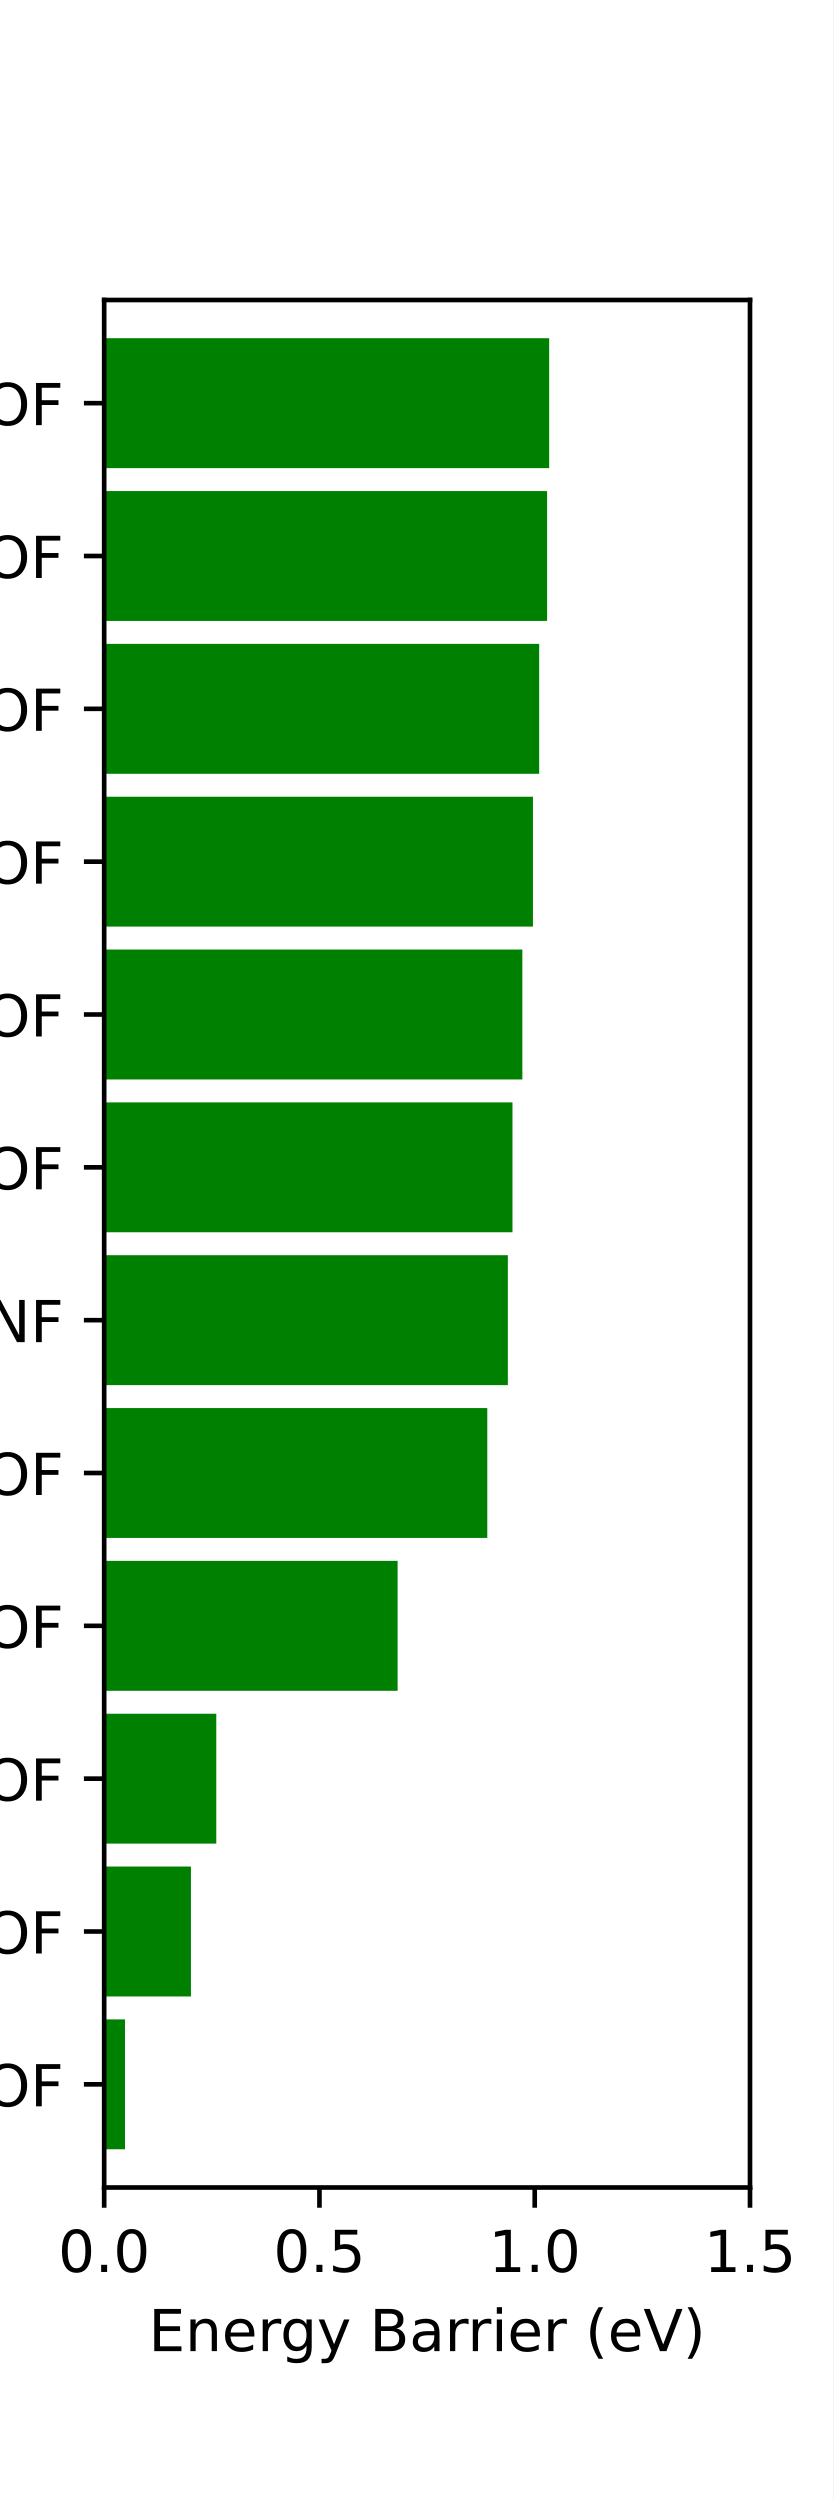
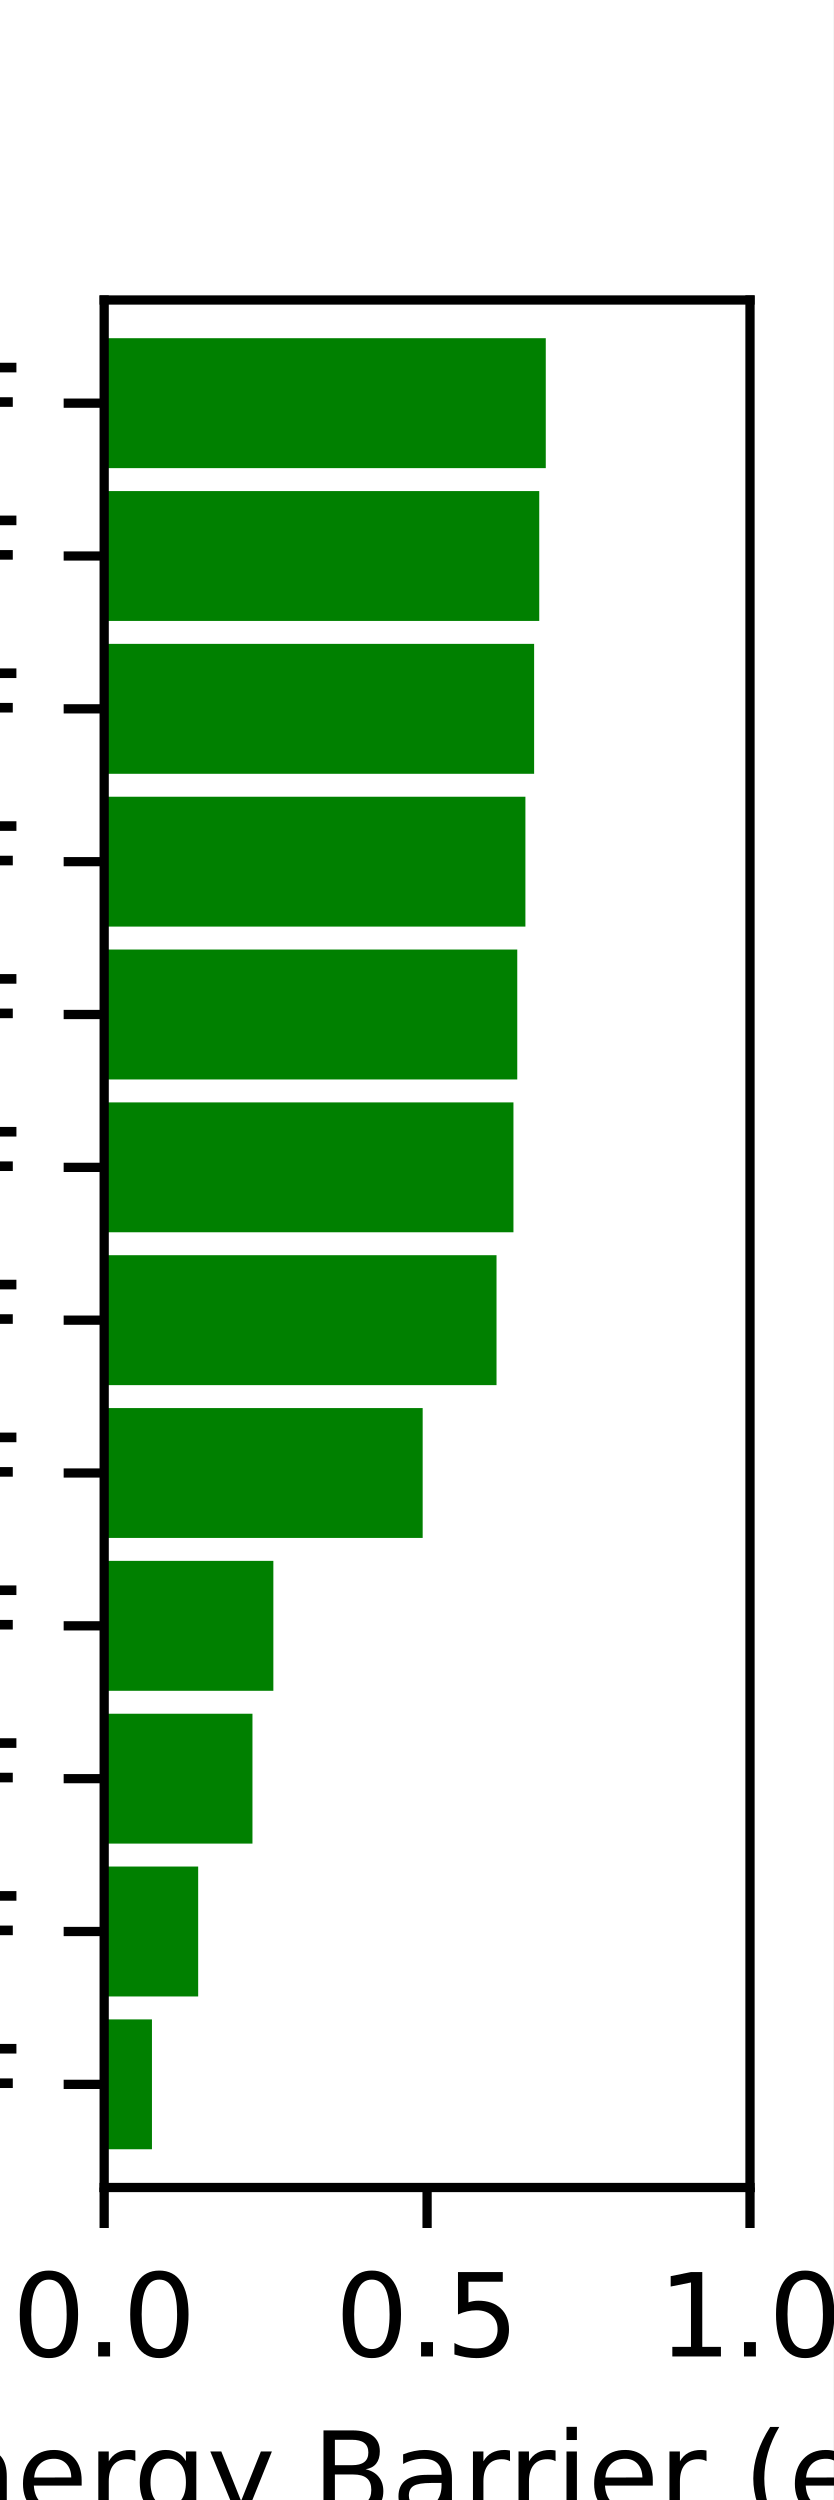
- <svg xmlns="http://www.w3.org/2000/svg" xmlns:xlink="http://www.w3.org/1999/xlink" height="432pt" version="1.1" viewBox="0 0 144 432" width="144pt">
+ <svg xmlns="http://www.w3.org/2000/svg" xmlns:xlink="http://www.w3.org/1999/xlink" height="216pt" version="1.1" viewBox="0 0 72 216" width="72pt">
  <defs>
    <style type="text/css">*{stroke-linecap:butt;stroke-linejoin:round;}</style>
  </defs>
  <g id="figure_1">
    <g id="patch_1">
-       <path d="M 0 432  L 144 432  L 144 0  L 0 0  z " style="fill:#ffffff;" />
+       <path d="M 0 216  L 72 216  L 72 0  L 0 0  z " style="fill:#ffffff;" />
    </g>
    <g id="axes_1">
      <g id="patch_2">
-         <path d="M 18 378  L 129.6 378  L 129.6 51.84  L 18 51.84  z " style="fill:#ffffff;" />
+         <path d="M 9 189  L 64.8 189  L 64.8 25.92  L 9 25.92  z " style="fill:#ffffff;" />
      </g>
      <g id="patch_3">
-         <path clip-path="url(#p9d36f2020c)" d="M 18 371.398  L 21.599 371.398  L 21.599 348.949  L 18 348.949  z " style="fill:#008000;" />
+         <path clip-path="url(#p37910ff4e2)" d="M 9 185.699  L 13.129 185.699  L 13.129 174.475  L 9 174.475  z " style="fill:#008000;" />
      </g>
      <g id="patch_4">
-         <path clip-path="url(#p9d36f2020c)" d="M 18 344.988  L 32.993 344.988  L 32.993 322.54  L 18 322.54  z " style="fill:#008000;" />
+         <path clip-path="url(#p37910ff4e2)" d="M 9 172.494  L 17.122 172.494  L 17.122 161.27  L 9 161.27  z " style="fill:#008000;" />
      </g>
      <g id="patch_5">
-         <path clip-path="url(#p9d36f2020c)" d="M 18 318.578  L 37.375 318.578  L 37.375 296.13  L 18 296.13  z " style="fill:#008000;" />
+         <path clip-path="url(#p37910ff4e2)" d="M 9 159.289  L 21.813 159.289  L 21.813 148.065  L 9 148.065  z " style="fill:#008000;" />
      </g>
      <g id="patch_6">
-         <path clip-path="url(#p9d36f2020c)" d="M 18 292.168  L 68.708 292.168  L 68.708 269.72  L 18 269.72  z " style="fill:#008000;" />
+         <path clip-path="url(#p37910ff4e2)" d="M 9 146.084  L 23.618 146.084  L 23.618 134.86  L 9 134.86  z " style="fill:#008000;" />
      </g>
      <g id="patch_7">
-         <path clip-path="url(#p9d36f2020c)" d="M 18 265.759  L 84.204 265.759  L 84.204 243.31  L 18 243.31  z " style="fill:#008000;" />
+         <path clip-path="url(#p37910ff4e2)" d="M 9 132.879  L 36.519 132.879  L 36.519 121.655  L 9 121.655  z " style="fill:#008000;" />
      </g>
      <g id="patch_8">
-         <path clip-path="url(#p9d36f2020c)" d="M 18 239.349  L 87.756 239.349  L 87.756 216.901  L 18 216.901  z " style="fill:#008000;" />
+         <path clip-path="url(#p37910ff4e2)" d="M 9 119.674  L 42.9 119.674  L 42.9 108.45  L 9 108.45  z " style="fill:#008000;" />
      </g>
      <g id="patch_9">
-         <path clip-path="url(#p9d36f2020c)" d="M 18 212.939  L 88.555 212.939  L 88.555 190.491  L 18 190.491  z " style="fill:#008000;" />
+         <path clip-path="url(#p37910ff4e2)" d="M 9 106.47  L 44.362 106.47  L 44.362 95.246  L 9 95.246  z " style="fill:#008000;" />
      </g>
      <g id="patch_10">
-         <path clip-path="url(#p9d36f2020c)" d="M 18 186.53  L 90.264 186.53  L 90.264 164.081  L 18 164.081  z " style="fill:#008000;" />
+         <path clip-path="url(#p37910ff4e2)" d="M 9 93.265  L 44.691 93.265  L 44.691 82.041  L 9 82.041  z " style="fill:#008000;" />
      </g>
      <g id="patch_11">
-         <path clip-path="url(#p9d36f2020c)" d="M 18 160.12  L 92.094 160.12  L 92.094 137.672  L 18 137.672  z " style="fill:#008000;" />
+         <path clip-path="url(#p37910ff4e2)" d="M 9 80.06  L 45.395 80.06  L 45.395 68.836  L 9 68.836  z " style="fill:#008000;" />
      </g>
      <g id="patch_12">
-         <path clip-path="url(#p9d36f2020c)" d="M 18 133.71  L 93.169 133.71  L 93.169 111.262  L 18 111.262  z " style="fill:#008000;" />
+         <path clip-path="url(#p37910ff4e2)" d="M 9 66.855  L 46.148 66.855  L 46.148 55.631  L 9 55.631  z " style="fill:#008000;" />
      </g>
      <g id="patch_13">
-         <path clip-path="url(#p9d36f2020c)" d="M 18 107.3  L 94.54 107.3  L 94.54 84.852  L 18 84.852  z " style="fill:#008000;" />
+         <path clip-path="url(#p37910ff4e2)" d="M 9 53.65  L 46.591 53.65  L 46.591 42.426  L 9 42.426  z " style="fill:#008000;" />
      </g>
      <g id="patch_14">
-         <path clip-path="url(#p9d36f2020c)" d="M 18 80.891  L 94.895 80.891  L 94.895 58.442  L 18 58.442  z " style="fill:#008000;" />
+         <path clip-path="url(#p37910ff4e2)" d="M 9 40.445  L 47.155 40.445  L 47.155 29.221  L 9 29.221  z " style="fill:#008000;" />
      </g>
      <g id="matplotlib.axis_1">
        <g id="xtick_1">
          <g id="line2d_1">
            <defs>
-               <path d="M 0 0  L 0 3.5  " id="mc306f9df4c" style="stroke:#000000;stroke-width:0.8;" />
+               <path d="M 0 0  L 0 3.5  " id="m26b2fa774d" style="stroke:#000000;stroke-width:0.8;" />
            </defs>
            <g>
-               <use style="stroke:#000000;stroke-width:0.8;" x="18" xlink:href="#mc306f9df4c" y="378" />
+               <use style="stroke:#000000;stroke-width:0.8;" x="9" xlink:href="#m26b2fa774d" y="189" />
            </g>
          </g>
          <g id="text_1">
-             <g transform="translate(10.04844 392.5984)scale(0.1 -0.1)">
+             <g transform="translate(1.048437 203.5984)scale(0.1 -0.1)">
              <defs>
                <path d="M 2034 4250  Q 1547 4250 1301 3770  Q 1056 3291 1056 2328  Q 1056 1369 1301 889  Q 1547 409 2034 409  Q 2525 409 2770 889  Q 3016 1369 3016 2328  Q 3016 3291 2770 3770  Q 2525 4250 2034 4250  z M 2034 4750  Q 2819 4750 3233 4129  Q 3647 3509 3647 2328  Q 3647 1150 3233 529  Q 2819 -91 2034 -91  Q 1250 -91 836 529  Q 422 1150 422 2328  Q 422 3509 836 4129  Q 1250 4750 2034 4750  z " id="DejaVuSans-30" transform="scale(0.015625)" />
                <path d="M 684 794  L 1344 794  L 1344 0  L 684 0  L 684 794  z " id="DejaVuSans-2e" transform="scale(0.015625)" />
              </defs>
              <use xlink:href="#DejaVuSans-30" />
              <use x="63.623" xlink:href="#DejaVuSans-2e" />
              <use x="95.41" xlink:href="#DejaVuSans-30" />
            </g>
          </g>
        </g>
        <g id="xtick_2">
          <g id="line2d_2">
            <g>
-               <use style="stroke:#000000;stroke-width:0.8;" x="55.2" xlink:href="#mc306f9df4c" y="378" />
+               <use style="stroke:#000000;stroke-width:0.8;" x="36.9" xlink:href="#m26b2fa774d" y="189" />
            </g>
          </g>
          <g id="text_2">
-             <g transform="translate(47.24844 392.5984)scale(0.1 -0.1)">
+             <g transform="translate(28.94844 203.5984)scale(0.1 -0.1)">
              <defs>
                <path d="M 691 4666  L 3169 4666  L 3169 4134  L 1269 4134  L 1269 2991  Q 1406 3038 1543 3061  Q 1681 3084 1819 3084  Q 2600 3084 3056 2656  Q 3513 2228 3513 1497  Q 3513 744 3044 326  Q 2575 -91 1722 -91  Q 1428 -91 1123 -41  Q 819 9 494 109  L 494 744  Q 775 591 1075 516  Q 1375 441 1709 441  Q 2250 441 2565 725  Q 2881 1009 2881 1497  Q 2881 1984 2565 2268  Q 2250 2553 1709 2553  Q 1456 2553 1204 2497  Q 953 2441 691 2322  L 691 4666  z " id="DejaVuSans-35" transform="scale(0.015625)" />
              </defs>
              <use xlink:href="#DejaVuSans-30" />
              <use x="63.623" xlink:href="#DejaVuSans-2e" />
              <use x="95.41" xlink:href="#DejaVuSans-35" />
            </g>
          </g>
        </g>
        <g id="xtick_3">
          <g id="line2d_3">
            <g>
-               <use style="stroke:#000000;stroke-width:0.8;" x="92.4" xlink:href="#mc306f9df4c" y="378" />
+               <use style="stroke:#000000;stroke-width:0.8;" x="64.8" xlink:href="#m26b2fa774d" y="189" />
            </g>
          </g>
          <g id="text_3">
-             <g transform="translate(84.44844 392.5984)scale(0.1 -0.1)">
+             <g transform="translate(56.84844 203.5984)scale(0.1 -0.1)">
              <defs>
                <path d="M 794 531  L 1825 531  L 1825 4091  L 703 3866  L 703 4441  L 1819 4666  L 2450 4666  L 2450 531  L 3481 531  L 3481 0  L 794 0  L 794 531  z " id="DejaVuSans-31" transform="scale(0.015625)" />
              </defs>
              <use xlink:href="#DejaVuSans-31" />
              <use x="63.623" xlink:href="#DejaVuSans-2e" />
              <use x="95.41" xlink:href="#DejaVuSans-30" />
            </g>
          </g>
        </g>
-         <g id="xtick_4">
-           <g id="line2d_4">
-             <g>
-               <use style="stroke:#000000;stroke-width:0.8;" x="129.6" xlink:href="#mc306f9df4c" y="378" />
-             </g>
-           </g>
-           <g id="text_4">
-             <g transform="translate(121.6484 392.5984)scale(0.1 -0.1)">
-               <use xlink:href="#DejaVuSans-31" />
-               <use x="63.623" xlink:href="#DejaVuSans-2e" />
-               <use x="95.41" xlink:href="#DejaVuSans-35" />
-             </g>
-           </g>
-         </g>
-         <g id="text_5">
-           <g transform="translate(25.67813 406.2766)scale(0.1 -0.1)">
+         <g id="text_4">
+           <g transform="translate(-11.22188 217.2766)scale(0.1 -0.1)">
            <defs>
              <path d="M 628 4666  L 3578 4666  L 3578 4134  L 1259 4134  L 1259 2753  L 3481 2753  L 3481 2222  L 1259 2222  L 1259 531  L 3634 531  L 3634 0  L 628 0  L 628 4666  z " id="DejaVuSans-45" transform="scale(0.015625)" />
              <path d="M 3513 2113  L 3513 0  L 2938 0  L 2938 2094  Q 2938 2591 2744 2837  Q 2550 3084 2163 3084  Q 1697 3084 1428 2787  Q 1159 2491 1159 1978  L 1159 0  L 581 0  L 581 3500  L 1159 3500  L 1159 2956  Q 1366 3272 1645 3428  Q 1925 3584 2291 3584  Q 2894 3584 3203 3211  Q 3513 2838 3513 2113  z " id="DejaVuSans-6e" transform="scale(0.015625)" />
              <path d="M 3597 1894  L 3597 1613  L 953 1613  Q 991 1019 1311 708  Q 1631 397 2203 397  Q 2534 397 2845 478  Q 3156 559 3463 722  L 3463 178  Q 3153 47 2828 -22  Q 2503 -91 2169 -91  Q 1331 -91 842 396  Q 353 884 353 1716  Q 353 2575 817 3079  Q 1281 3584 2069 3584  Q 2775 3584 3186 3129  Q 3597 2675 3597 1894  z M 3022 2063  Q 3016 2534 2758 2815  Q 2500 3097 2075 3097  Q 1594 3097 1305 2825  Q 1016 2553 972 2059  L 3022 2063  z " id="DejaVuSans-65" transform="scale(0.015625)" />
              <path d="M 2631 2963  Q 2534 3019 2420 3045  Q 2306 3072 2169 3072  Q 1681 3072 1420 2755  Q 1159 2438 1159 1844  L 1159 0  L 581 0  L 581 3500  L 1159 3500  L 1159 2956  Q 1341 3275 1631 3429  Q 1922 3584 2338 3584  Q 2397 3584 2469 3576  Q 2541 3569 2628 3553  L 2631 2963  z " id="DejaVuSans-72" transform="scale(0.015625)" />
              <path d="M 2906 1791  Q 2906 2416 2648 2759  Q 2391 3103 1925 3103  Q 1463 3103 1205 2759  Q 947 2416 947 1791  Q 947 1169 1205 825  Q 1463 481 1925 481  Q 2391 481 2648 825  Q 2906 1169 2906 1791  z M 3481 434  Q 3481 -459 3084 -895  Q 2688 -1331 1869 -1331  Q 1566 -1331 1297 -1286  Q 1028 -1241 775 -1147  L 775 -588  Q 1028 -725 1275 -790  Q 1522 -856 1778 -856  Q 2344 -856 2625 -561  Q 2906 -266 2906 331  L 2906 616  Q 2728 306 2450 153  Q 2172 0 1784 0  Q 1141 0 747 490  Q 353 981 353 1791  Q 353 2603 747 3093  Q 1141 3584 1784 3584  Q 2172 3584 2450 3431  Q 2728 3278 2906 2969  L 2906 3500  L 3481 3500  L 3481 434  z " id="DejaVuSans-67" transform="scale(0.015625)" />
              <path d="M 2059 -325  Q 1816 -950 1584 -1140  Q 1353 -1331 966 -1331  L 506 -1331  L 506 -850  L 844 -850  Q 1081 -850 1212 -737  Q 1344 -625 1503 -206  L 1606 56  L 191 3500  L 800 3500  L 1894 763  L 2988 3500  L 3597 3500  L 2059 -325  z " id="DejaVuSans-79" transform="scale(0.015625)" />
              <path id="DejaVuSans-20" transform="scale(0.015625)" />
              <path d="M 1259 2228  L 1259 519  L 2272 519  Q 2781 519 3026 730  Q 3272 941 3272 1375  Q 3272 1813 3026 2020  Q 2781 2228 2272 2228  L 1259 2228  z M 1259 4147  L 1259 2741  L 2194 2741  Q 2656 2741 2882 2914  Q 3109 3088 3109 3444  Q 3109 3797 2882 3972  Q 2656 4147 2194 4147  L 1259 4147  z M 628 4666  L 2241 4666  Q 2963 4666 3353 4366  Q 3744 4066 3744 3513  Q 3744 3084 3544 2831  Q 3344 2578 2956 2516  Q 3422 2416 3680 2098  Q 3938 1781 3938 1306  Q 3938 681 3513 340  Q 3088 0 2303 0  L 628 0  L 628 4666  z " id="DejaVuSans-42" transform="scale(0.015625)" />
              <path d="M 2194 1759  Q 1497 1759 1228 1600  Q 959 1441 959 1056  Q 959 750 1161 570  Q 1363 391 1709 391  Q 2188 391 2477 730  Q 2766 1069 2766 1631  L 2766 1759  L 2194 1759  z M 3341 1997  L 3341 0  L 2766 0  L 2766 531  Q 2569 213 2275 61  Q 1981 -91 1556 -91  Q 1019 -91 701 211  Q 384 513 384 1019  Q 384 1609 779 1909  Q 1175 2209 1959 2209  L 2766 2209  L 2766 2266  Q 2766 2663 2505 2880  Q 2244 3097 1772 3097  Q 1472 3097 1187 3025  Q 903 2953 641 2809  L 641 3341  Q 956 3463 1253 3523  Q 1550 3584 1831 3584  Q 2591 3584 2966 3190  Q 3341 2797 3341 1997  z " id="DejaVuSans-61" transform="scale(0.015625)" />
              <path d="M 603 3500  L 1178 3500  L 1178 0  L 603 0  L 603 3500  z M 603 4863  L 1178 4863  L 1178 4134  L 603 4134  L 603 4863  z " id="DejaVuSans-69" transform="scale(0.015625)" />
              <path d="M 1984 4856  Q 1566 4138 1362 3434  Q 1159 2731 1159 2009  Q 1159 1288 1364 580  Q 1569 -128 1984 -844  L 1484 -844  Q 1016 -109 783 600  Q 550 1309 550 2009  Q 550 2706 781 3412  Q 1013 4119 1484 4856  L 1984 4856  z " id="DejaVuSans-28" transform="scale(0.015625)" />
              <path d="M 1831 0  L 50 4666  L 709 4666  L 2188 738  L 3669 4666  L 4325 4666  L 2547 0  L 1831 0  z " id="DejaVuSans-56" transform="scale(0.015625)" />
              <path d="M 513 4856  L 1013 4856  Q 1481 4119 1714 3412  Q 1947 2706 1947 2009  Q 1947 1309 1714 600  Q 1481 -109 1013 -844  L 513 -844  Q 928 -128 1133 580  Q 1338 1288 1338 2009  Q 1338 2731 1133 3434  Q 928 4138 513 4856  z " id="DejaVuSans-29" transform="scale(0.015625)" />
            </defs>
            <use xlink:href="#DejaVuSans-45" />
            <use x="63.184" xlink:href="#DejaVuSans-6e" />
            <use x="126.562" xlink:href="#DejaVuSans-65" />
            <use x="188.086" xlink:href="#DejaVuSans-72" />
            <use x="227.449" xlink:href="#DejaVuSans-67" />
            <use x="290.926" xlink:href="#DejaVuSans-79" />
            <use x="350.105" xlink:href="#DejaVuSans-20" />
            <use x="381.893" xlink:href="#DejaVuSans-42" />
            <use x="450.496" xlink:href="#DejaVuSans-61" />
            <use x="511.775" xlink:href="#DejaVuSans-72" />
            <use x="551.139" xlink:href="#DejaVuSans-72" />
            <use x="592.252" xlink:href="#DejaVuSans-69" />
            <use x="620.035" xlink:href="#DejaVuSans-65" />
            <use x="681.559" xlink:href="#DejaVuSans-72" />
            <use x="722.672" xlink:href="#DejaVuSans-20" />
            <use x="754.459" xlink:href="#DejaVuSans-28" />
            <use x="793.473" xlink:href="#DejaVuSans-65" />
            <use x="854.996" xlink:href="#DejaVuSans-56" />
            <use x="923.404" xlink:href="#DejaVuSans-29" />
          </g>
        </g>
      </g>
      <g id="matplotlib.axis_2">
        <g id="ytick_1">
-           <g id="line2d_5">
+           <g id="line2d_4">
            <defs>
-               <path d="M 0 0  L -3.5 0  " id="mb70b16fb6f" style="stroke:#000000;stroke-width:0.8;" />
+               <path d="M 0 0  L -3.5 0  " id="mf8d6a5270e" style="stroke:#000000;stroke-width:0.8;" />
            </defs>
            <g>
-               <use style="stroke:#000000;stroke-width:0.8;" x="18" xlink:href="#mb70b16fb6f" y="360.173" />
-             </g>
-           </g>
-           <g id="text_6">
-             <g transform="translate(-12.58906 363.9727)scale(0.1 -0.1)">
-               <defs>
-                 <path d="M 1259 4147  L 1259 2394  L 2053 2394  Q 2494 2394 2734 2622  Q 2975 2850 2975 3272  Q 2975 3691 2734 3919  Q 2494 4147 2053 4147  L 1259 4147  z M 628 4666  L 2053 4666  Q 2838 4666 3239 4311  Q 3641 3956 3641 3272  Q 3641 2581 3239 2228  Q 2838 1875 2053 1875  L 1259 1875  L 1259 0  L 628 0  L 628 4666  z " id="DejaVuSans-50" transform="scale(0.015625)" />
+               <use style="stroke:#000000;stroke-width:0.8;" x="9" xlink:href="#mf8d6a5270e" y="180.087" />
+             </g>
+           </g>
+           <g id="text_5">
+             <g transform="translate(-18.28906 183.8859)scale(0.1 -0.1)">
+               <defs>
                <path d="M 2522 4238  Q 1834 4238 1429 3725  Q 1025 3213 1025 2328  Q 1025 1447 1429 934  Q 1834 422 2522 422  Q 3209 422 3611 934  Q 4013 1447 4013 2328  Q 4013 3213 3611 3725  Q 3209 4238 2522 4238  z M 2522 4750  Q 3503 4750 4090 4092  Q 4678 3434 4678 2328  Q 4678 1225 4090 567  Q 3503 -91 2522 -91  Q 1538 -91 948 565  Q 359 1222 359 2328  Q 359 3434 948 4092  Q 1538 4750 2522 4750  z " id="DejaVuSans-4f" transform="scale(0.015625)" />
                <path d="M 628 4666  L 3309 4666  L 3309 4134  L 1259 4134  L 1259 2759  L 3109 2759  L 3109 2228  L 1259 2228  L 1259 0  L 628 0  L 628 4666  z " id="DejaVuSans-46" transform="scale(0.015625)" />
+               </defs>
+               <use xlink:href="#DejaVuSans-56" />
+               <use x="66.658" xlink:href="#DejaVuSans-4f" />
+               <use x="145.369" xlink:href="#DejaVuSans-46" />
+             </g>
+           </g>
+         </g>
+         <g id="ytick_2">
+           <g id="line2d_5">
+             <g>
+               <use style="stroke:#000000;stroke-width:0.8;" x="9" xlink:href="#mf8d6a5270e" y="166.882" />
+             </g>
+           </g>
+           <g id="text_6">
+             <g transform="translate(-21.58906 170.6811)scale(0.1 -0.1)">
+               <defs>
+                 <path d="M 1259 4147  L 1259 2394  L 2053 2394  Q 2494 2394 2734 2622  Q 2975 2850 2975 3272  Q 2975 3691 2734 3919  Q 2494 4147 2053 4147  L 1259 4147  z M 628 4666  L 2053 4666  Q 2838 4666 3239 4311  Q 3641 3956 3641 3272  Q 3641 2581 3239 2228  Q 2838 1875 2053 1875  L 1259 1875  L 1259 0  L 628 0  L 628 4666  z " id="DejaVuSans-50" transform="scale(0.015625)" />
              </defs>
              <use xlink:href="#DejaVuSans-50" />
              <use x="58.553" xlink:href="#DejaVuSans-72" />
              <use x="99.666" xlink:href="#DejaVuSans-4f" />
              <use x="178.377" xlink:href="#DejaVuSans-46" />
            </g>
          </g>
        </g>
-         <g id="ytick_2">
+         <g id="ytick_3">
          <g id="line2d_6">
            <g>
-               <use style="stroke:#000000;stroke-width:0.8;" x="18" xlink:href="#mb70b16fb6f" y="333.764" />
+               <use style="stroke:#000000;stroke-width:0.8;" x="9" xlink:href="#mf8d6a5270e" y="153.677" />
            </g>
          </g>
          <g id="text_7">
-             <g transform="translate(-16.45312 337.5629)scale(0.1 -0.1)">
+             <g transform="translate(-25.45312 157.4762)scale(0.1 -0.1)">
              <defs>
                <path d="M 628 4666  L 1478 4666  L 3547 763  L 3547 4666  L 4159 4666  L 4159 0  L 3309 0  L 1241 3903  L 1241 0  L 628 0  L 628 4666  z " id="DejaVuSans-4e" transform="scale(0.015625)" />
                <path d="M 2906 2969  L 2906 4863  L 3481 4863  L 3481 0  L 2906 0  L 2906 525  Q 2725 213 2448 61  Q 2172 -91 1784 -91  Q 1150 -91 751 415  Q 353 922 353 1747  Q 353 2572 751 3078  Q 1150 3584 1784 3584  Q 2172 3584 2448 3432  Q 2725 3281 2906 2969  z M 947 1747  Q 947 1113 1208 752  Q 1469 391 1925 391  Q 2381 391 2643 752  Q 2906 1113 2906 1747  Q 2906 2381 2643 2742  Q 2381 3103 1925 3103  Q 1469 3103 1208 2742  Q 947 2381 947 1747  z " id="DejaVuSans-64" transform="scale(0.015625)" />
              </defs>
              <use xlink:href="#DejaVuSans-4e" />
              <use x="74.805" xlink:href="#DejaVuSans-64" />
              <use x="138.281" xlink:href="#DejaVuSans-4f" />
              <use x="216.992" xlink:href="#DejaVuSans-46" />
            </g>
          </g>
        </g>
-         <g id="ytick_3">
+         <g id="ytick_4">
          <g id="line2d_7">
            <g>
-               <use style="stroke:#000000;stroke-width:0.8;" x="18" xlink:href="#mb70b16fb6f" y="307.354" />
+               <use style="stroke:#000000;stroke-width:0.8;" x="9" xlink:href="#mf8d6a5270e" y="140.472" />
            </g>
          </g>
          <g id="text_8">
-             <g transform="translate(-15.75938 311.1532)scale(0.1 -0.1)">
+             <g transform="translate(-24.75937 144.2714)scale(0.1 -0.1)">
              <defs>
                <path d="M 4122 4306  L 4122 3641  Q 3803 3938 3442 4084  Q 3081 4231 2675 4231  Q 1875 4231 1450 3742  Q 1025 3253 1025 2328  Q 1025 1406 1450 917  Q 1875 428 2675 428  Q 3081 428 3442 575  Q 3803 722 4122 1019  L 4122 359  Q 3791 134 3420 21  Q 3050 -91 2638 -91  Q 1578 -91 968 557  Q 359 1206 359 2328  Q 359 3453 968 4101  Q 1578 4750 2638 4750  Q 3056 4750 3426 4639  Q 3797 4528 4122 4306  z " id="DejaVuSans-43" transform="scale(0.015625)" />
              </defs>
              <use xlink:href="#DejaVuSans-43" />
              <use x="69.824" xlink:href="#DejaVuSans-65" />
              <use x="131.348" xlink:href="#DejaVuSans-4f" />
              <use x="210.059" xlink:href="#DejaVuSans-46" />
            </g>
          </g>
        </g>
-         <g id="ytick_4">
+         <g id="ytick_5">
          <g id="line2d_8">
            <g>
-               <use style="stroke:#000000;stroke-width:0.8;" x="18" xlink:href="#mb70b16fb6f" y="280.944" />
+               <use style="stroke:#000000;stroke-width:0.8;" x="9" xlink:href="#mf8d6a5270e" y="127.267" />
            </g>
          </g>
          <g id="text_9">
-             <g transform="translate(-12.2625 284.7435)scale(0.1 -0.1)">
+             <g transform="translate(-21.2625 131.0665)scale(0.1 -0.1)">
              <use xlink:href="#DejaVuSans-42" />
              <use x="68.604" xlink:href="#DejaVuSans-69" />
              <use x="96.387" xlink:href="#DejaVuSans-4f" />
              <use x="175.098" xlink:href="#DejaVuSans-46" />
            </g>
          </g>
        </g>
-         <g id="ytick_5">
+         <g id="ytick_6">
          <g id="line2d_9">
            <g>
-               <use style="stroke:#000000;stroke-width:0.8;" x="18" xlink:href="#mb70b16fb6f" y="254.535" />
+               <use style="stroke:#000000;stroke-width:0.8;" x="9" xlink:href="#mf8d6a5270e" y="114.062" />
            </g>
          </g>
          <g id="text_10">
-             <g transform="translate(-14.32344 258.3338)scale(0.1 -0.1)">
+             <g transform="translate(-23.32344 117.8616)scale(0.1 -0.1)">
              <defs>
                <path d="M 628 4666  L 1259 4666  L 1259 531  L 3531 531  L 3531 0  L 628 0  L 628 4666  z " id="DejaVuSans-4c" transform="scale(0.015625)" />
              </defs>
              <use xlink:href="#DejaVuSans-4c" />
              <use x="55.713" xlink:href="#DejaVuSans-61" />
              <use x="116.992" xlink:href="#DejaVuSans-4f" />
              <use x="195.703" xlink:href="#DejaVuSans-46" />
            </g>
          </g>
        </g>
-         <g id="ytick_6">
+         <g id="ytick_7">
          <g id="line2d_10">
            <g>
-               <use style="stroke:#000000;stroke-width:0.8;" x="18" xlink:href="#mb70b16fb6f" y="228.125" />
+               <use style="stroke:#000000;stroke-width:0.8;" x="9" xlink:href="#mf8d6a5270e" y="100.858" />
            </g>
          </g>
          <g id="text_11">
-             <g transform="translate(-14.67812 231.9241)scale(0.1 -0.1)">
+             <g transform="translate(-23.67813 104.6568)scale(0.1 -0.1)">
              <defs>
                <path d="M -19 4666  L 3928 4666  L 3928 4134  L 2272 4134  L 2272 0  L 1638 0  L 1638 4134  L -19 4134  L -19 4666  z " id="DejaVuSans-54" transform="scale(0.015625)" />
                <path d="M 3513 2113  L 3513 0  L 2938 0  L 2938 2094  Q 2938 2591 2744 2837  Q 2550 3084 2163 3084  Q 1697 3084 1428 2787  Q 1159 2491 1159 1978  L 1159 0  L 581 0  L 581 4863  L 1159 4863  L 1159 2956  Q 1366 3272 1645 3428  Q 1925 3584 2291 3584  Q 2894 3584 3203 3211  Q 3513 2838 3513 2113  z " id="DejaVuSans-68" transform="scale(0.015625)" />
              </defs>
              <use xlink:href="#DejaVuSans-54" />
              <use x="61.084" xlink:href="#DejaVuSans-68" />
              <use x="124.463" xlink:href="#DejaVuSans-4e" />
              <use x="199.268" xlink:href="#DejaVuSans-46" />
            </g>
          </g>
        </g>
-         <g id="ytick_7">
+         <g id="ytick_8">
          <g id="line2d_11">
            <g>
-               <use style="stroke:#000000;stroke-width:0.8;" x="18" xlink:href="#mb70b16fb6f" y="201.715" />
+               <use style="stroke:#000000;stroke-width:0.8;" x="9" xlink:href="#mf8d6a5270e" y="87.653" />
            </g>
          </g>
          <g id="text_12">
-             <g transform="translate(-13.05312 205.5144)scale(0.1 -0.1)">
+             <g transform="translate(-22.05313 91.45193)scale(0.1 -0.1)">
              <use xlink:href="#DejaVuSans-45" />
              <use x="63.184" xlink:href="#DejaVuSans-72" />
              <use x="104.297" xlink:href="#DejaVuSans-4f" />
              <use x="183.008" xlink:href="#DejaVuSans-46" />
            </g>
          </g>
        </g>
-         <g id="ytick_8">
+         <g id="ytick_9">
          <g id="line2d_12">
            <g>
-               <use style="stroke:#000000;stroke-width:0.8;" x="18" xlink:href="#mb70b16fb6f" y="175.305" />
+               <use style="stroke:#000000;stroke-width:0.8;" x="9" xlink:href="#mf8d6a5270e" y="74.448" />
            </g>
          </g>
          <g id="text_13">
-             <g transform="translate(-8.18125 179.1046)scale(0.1 -0.1)">
+             <g transform="translate(-17.18125 78.24707)scale(0.1 -0.1)">
              <defs>
                <path d="M -13 4666  L 666 4666  L 1959 2747  L 3244 4666  L 3922 4666  L 2272 2222  L 2272 0  L 1638 0  L 1638 2222  L -13 4666  z " id="DejaVuSans-59" transform="scale(0.015625)" />
              </defs>
              <use xlink:href="#DejaVuSans-59" />
              <use x="55.584" xlink:href="#DejaVuSans-4f" />
              <use x="134.295" xlink:href="#DejaVuSans-46" />
            </g>
          </g>
        </g>
-         <g id="ytick_9">
+         <g id="ytick_10">
          <g id="line2d_13">
            <g>
-               <use style="stroke:#000000;stroke-width:0.8;" x="18" xlink:href="#mb70b16fb6f" y="148.896" />
+               <use style="stroke:#000000;stroke-width:0.8;" x="9" xlink:href="#mf8d6a5270e" y="61.243" />
            </g>
          </g>
          <g id="text_14">
-             <g transform="translate(-16.2625 152.6949)scale(0.1 -0.1)">
+             <g transform="translate(-25.2625 65.04221)scale(0.1 -0.1)">
              <defs>
                <path d="M 628 4666  L 1259 4666  L 1259 2753  L 3553 2753  L 3553 4666  L 4184 4666  L 4184 0  L 3553 0  L 3553 2222  L 1259 2222  L 1259 0  L 628 0  L 628 4666  z " id="DejaVuSans-48" transform="scale(0.015625)" />
                <path d="M 1959 3097  Q 1497 3097 1228 2736  Q 959 2375 959 1747  Q 959 1119 1226 758  Q 1494 397 1959 397  Q 2419 397 2687 759  Q 2956 1122 2956 1747  Q 2956 2369 2687 2733  Q 2419 3097 1959 3097  z M 1959 3584  Q 2709 3584 3137 3096  Q 3566 2609 3566 1747  Q 3566 888 3137 398  Q 2709 -91 1959 -91  Q 1206 -91 779 398  Q 353 888 353 1747  Q 353 2609 779 3096  Q 1206 3584 1959 3584  z " id="DejaVuSans-6f" transform="scale(0.015625)" />
              </defs>
              <use xlink:href="#DejaVuSans-48" />
              <use x="75.195" xlink:href="#DejaVuSans-6f" />
              <use x="136.377" xlink:href="#DejaVuSans-4f" />
              <use x="215.088" xlink:href="#DejaVuSans-46" />
            </g>
          </g>
        </g>
-         <g id="ytick_10">
+         <g id="ytick_11">
          <g id="line2d_14">
            <g>
-               <use style="stroke:#000000;stroke-width:0.8;" x="18" xlink:href="#mb70b16fb6f" y="122.486" />
+               <use style="stroke:#000000;stroke-width:0.8;" x="9" xlink:href="#mf8d6a5270e" y="48.038" />
            </g>
          </g>
          <g id="text_15">
-             <g transform="translate(-16.24219 126.2852)scale(0.1 -0.1)">
+             <g transform="translate(-25.24219 51.83736)scale(0.1 -0.1)">
              <defs>
                <path d="M 1259 4147  L 1259 519  L 2022 519  Q 2988 519 3436 956  Q 3884 1394 3884 2338  Q 3884 3275 3436 3711  Q 2988 4147 2022 4147  L 1259 4147  z M 628 4666  L 1925 4666  Q 3281 4666 3915 4102  Q 4550 3538 4550 2338  Q 4550 1131 3912 565  Q 3275 0 1925 0  L 628 0  L 628 4666  z " id="DejaVuSans-44" transform="scale(0.015625)" />
              </defs>
              <use xlink:href="#DejaVuSans-44" />
              <use x="77.002" xlink:href="#DejaVuSans-79" />
              <use x="136.182" xlink:href="#DejaVuSans-4f" />
              <use x="214.893" xlink:href="#DejaVuSans-46" />
            </g>
          </g>
        </g>
-         <g id="ytick_11">
+         <g id="ytick_12">
          <g id="line2d_15">
            <g>
-               <use style="stroke:#000000;stroke-width:0.8;" x="18" xlink:href="#mb70b16fb6f" y="96.076" />
+               <use style="stroke:#000000;stroke-width:0.8;" x="9" xlink:href="#mf8d6a5270e" y="34.833" />
            </g>
          </g>
          <g id="text_16">
-             <g transform="translate(-15.07969 99.87549)scale(0.1 -0.1)">
+             <g transform="translate(-24.07969 38.6325)scale(0.1 -0.1)">
              <defs>
                <path d="M 3116 1747  Q 3116 2381 2855 2742  Q 2594 3103 2138 3103  Q 1681 3103 1420 2742  Q 1159 2381 1159 1747  Q 1159 1113 1420 752  Q 1681 391 2138 391  Q 2594 391 2855 752  Q 3116 1113 3116 1747  z M 1159 2969  Q 1341 3281 1617 3432  Q 1894 3584 2278 3584  Q 2916 3584 3314 3078  Q 3713 2572 3713 1747  Q 3713 922 3314 415  Q 2916 -91 2278 -91  Q 1894 -91 1617 61  Q 1341 213 1159 525  L 1159 0  L 581 0  L 581 4863  L 1159 4863  L 1159 2969  z " id="DejaVuSans-62" transform="scale(0.015625)" />
              </defs>
              <use xlink:href="#DejaVuSans-54" />
              <use x="61.084" xlink:href="#DejaVuSans-62" />
              <use x="124.561" xlink:href="#DejaVuSans-4f" />
              <use x="203.271" xlink:href="#DejaVuSans-46" />
            </g>
          </g>
        </g>
-         <g id="ytick_12">
-           <g id="line2d_16">
-             <g>
-               <use style="stroke:#000000;stroke-width:0.8;" x="18" xlink:href="#mb70b16fb6f" y="69.667" />
-             </g>
-           </g>
-           <g id="text_17">
-             <g transform="translate(-18.7125 73.46578)scale(0.1 -0.1)">
-               <defs>
-                 <path d="M 3425 4513  L 3425 3897  Q 3066 4069 2747 4153  Q 2428 4238 2131 4238  Q 1616 4238 1336 4038  Q 1056 3838 1056 3469  Q 1056 3159 1242 3001  Q 1428 2844 1947 2747  L 2328 2669  Q 3034 2534 3370 2195  Q 3706 1856 3706 1288  Q 3706 609 3251 259  Q 2797 -91 1919 -91  Q 1588 -91 1214 -16  Q 841 59 441 206  L 441 856  Q 825 641 1194 531  Q 1563 422 1919 422  Q 2459 422 2753 634  Q 3047 847 3047 1241  Q 3047 1584 2836 1778  Q 2625 1972 2144 2069  L 1759 2144  Q 1053 2284 737 2584  Q 422 2884 422 3419  Q 422 4038 858 4394  Q 1294 4750 2059 4750  Q 2388 4750 2728 4690  Q 3069 4631 3425 4513  z " id="DejaVuSans-53" transform="scale(0.015625)" />
-                 <path d="M 3328 2828  Q 3544 3216 3844 3400  Q 4144 3584 4550 3584  Q 5097 3584 5394 3201  Q 5691 2819 5691 2113  L 5691 0  L 5113 0  L 5113 2094  Q 5113 2597 4934 2840  Q 4756 3084 4391 3084  Q 3944 3084 3684 2787  Q 3425 2491 3425 1978  L 3425 0  L 2847 0  L 2847 2094  Q 2847 2600 2669 2842  Q 2491 3084 2119 3084  Q 1678 3084 1418 2786  Q 1159 2488 1159 1978  L 1159 0  L 581 0  L 581 3500  L 1159 3500  L 1159 2956  Q 1356 3278 1631 3431  Q 1906 3584 2284 3584  Q 2666 3584 2933 3390  Q 3200 3197 3328 2828  z " id="DejaVuSans-6d" transform="scale(0.015625)" />
-               </defs>
-               <use xlink:href="#DejaVuSans-53" />
-               <use x="63.477" xlink:href="#DejaVuSans-6d" />
-               <use x="160.889" xlink:href="#DejaVuSans-4f" />
-               <use x="239.6" xlink:href="#DejaVuSans-46" />
-             </g>
-           </g>
-         </g>
      </g>
      <g id="patch_15">
-         <path d="M 18 378  L 18 51.84  " style="fill:none;stroke:#000000;stroke-linecap:square;stroke-linejoin:miter;stroke-width:0.8;" />
+         <path d="M 9 189  L 9 25.92  " style="fill:none;stroke:#000000;stroke-linecap:square;stroke-linejoin:miter;stroke-width:0.8;" />
      </g>
      <g id="patch_16">
-         <path d="M 129.6 378  L 129.6 51.84  " style="fill:none;stroke:#000000;stroke-linecap:square;stroke-linejoin:miter;stroke-width:0.8;" />
+         <path d="M 64.8 189  L 64.8 25.92  " style="fill:none;stroke:#000000;stroke-linecap:square;stroke-linejoin:miter;stroke-width:0.8;" />
      </g>
      <g id="patch_17">
-         <path d="M 18 378  L 129.6 378  " style="fill:none;stroke:#000000;stroke-linecap:square;stroke-linejoin:miter;stroke-width:0.8;" />
+         <path d="M 9 189  L 64.8 189  " style="fill:none;stroke:#000000;stroke-linecap:square;stroke-linejoin:miter;stroke-width:0.8;" />
      </g>
      <g id="patch_18">
-         <path d="M 18 51.84  L 129.6 51.84  " style="fill:none;stroke:#000000;stroke-linecap:square;stroke-linejoin:miter;stroke-width:0.8;" />
+         <path d="M 9 25.92  L 64.8 25.92  " style="fill:none;stroke:#000000;stroke-linecap:square;stroke-linejoin:miter;stroke-width:0.8;" />
      </g>
    </g>
  </g>
  <defs>
-     <clipPath id="p9d36f2020c">
-       <rect height="326.16" width="111.6" x="18" y="51.84" />
+     <clipPath id="p37910ff4e2">
+       <rect height="163.08" width="55.8" x="9" y="25.92" />
    </clipPath>
  </defs>
</svg>
